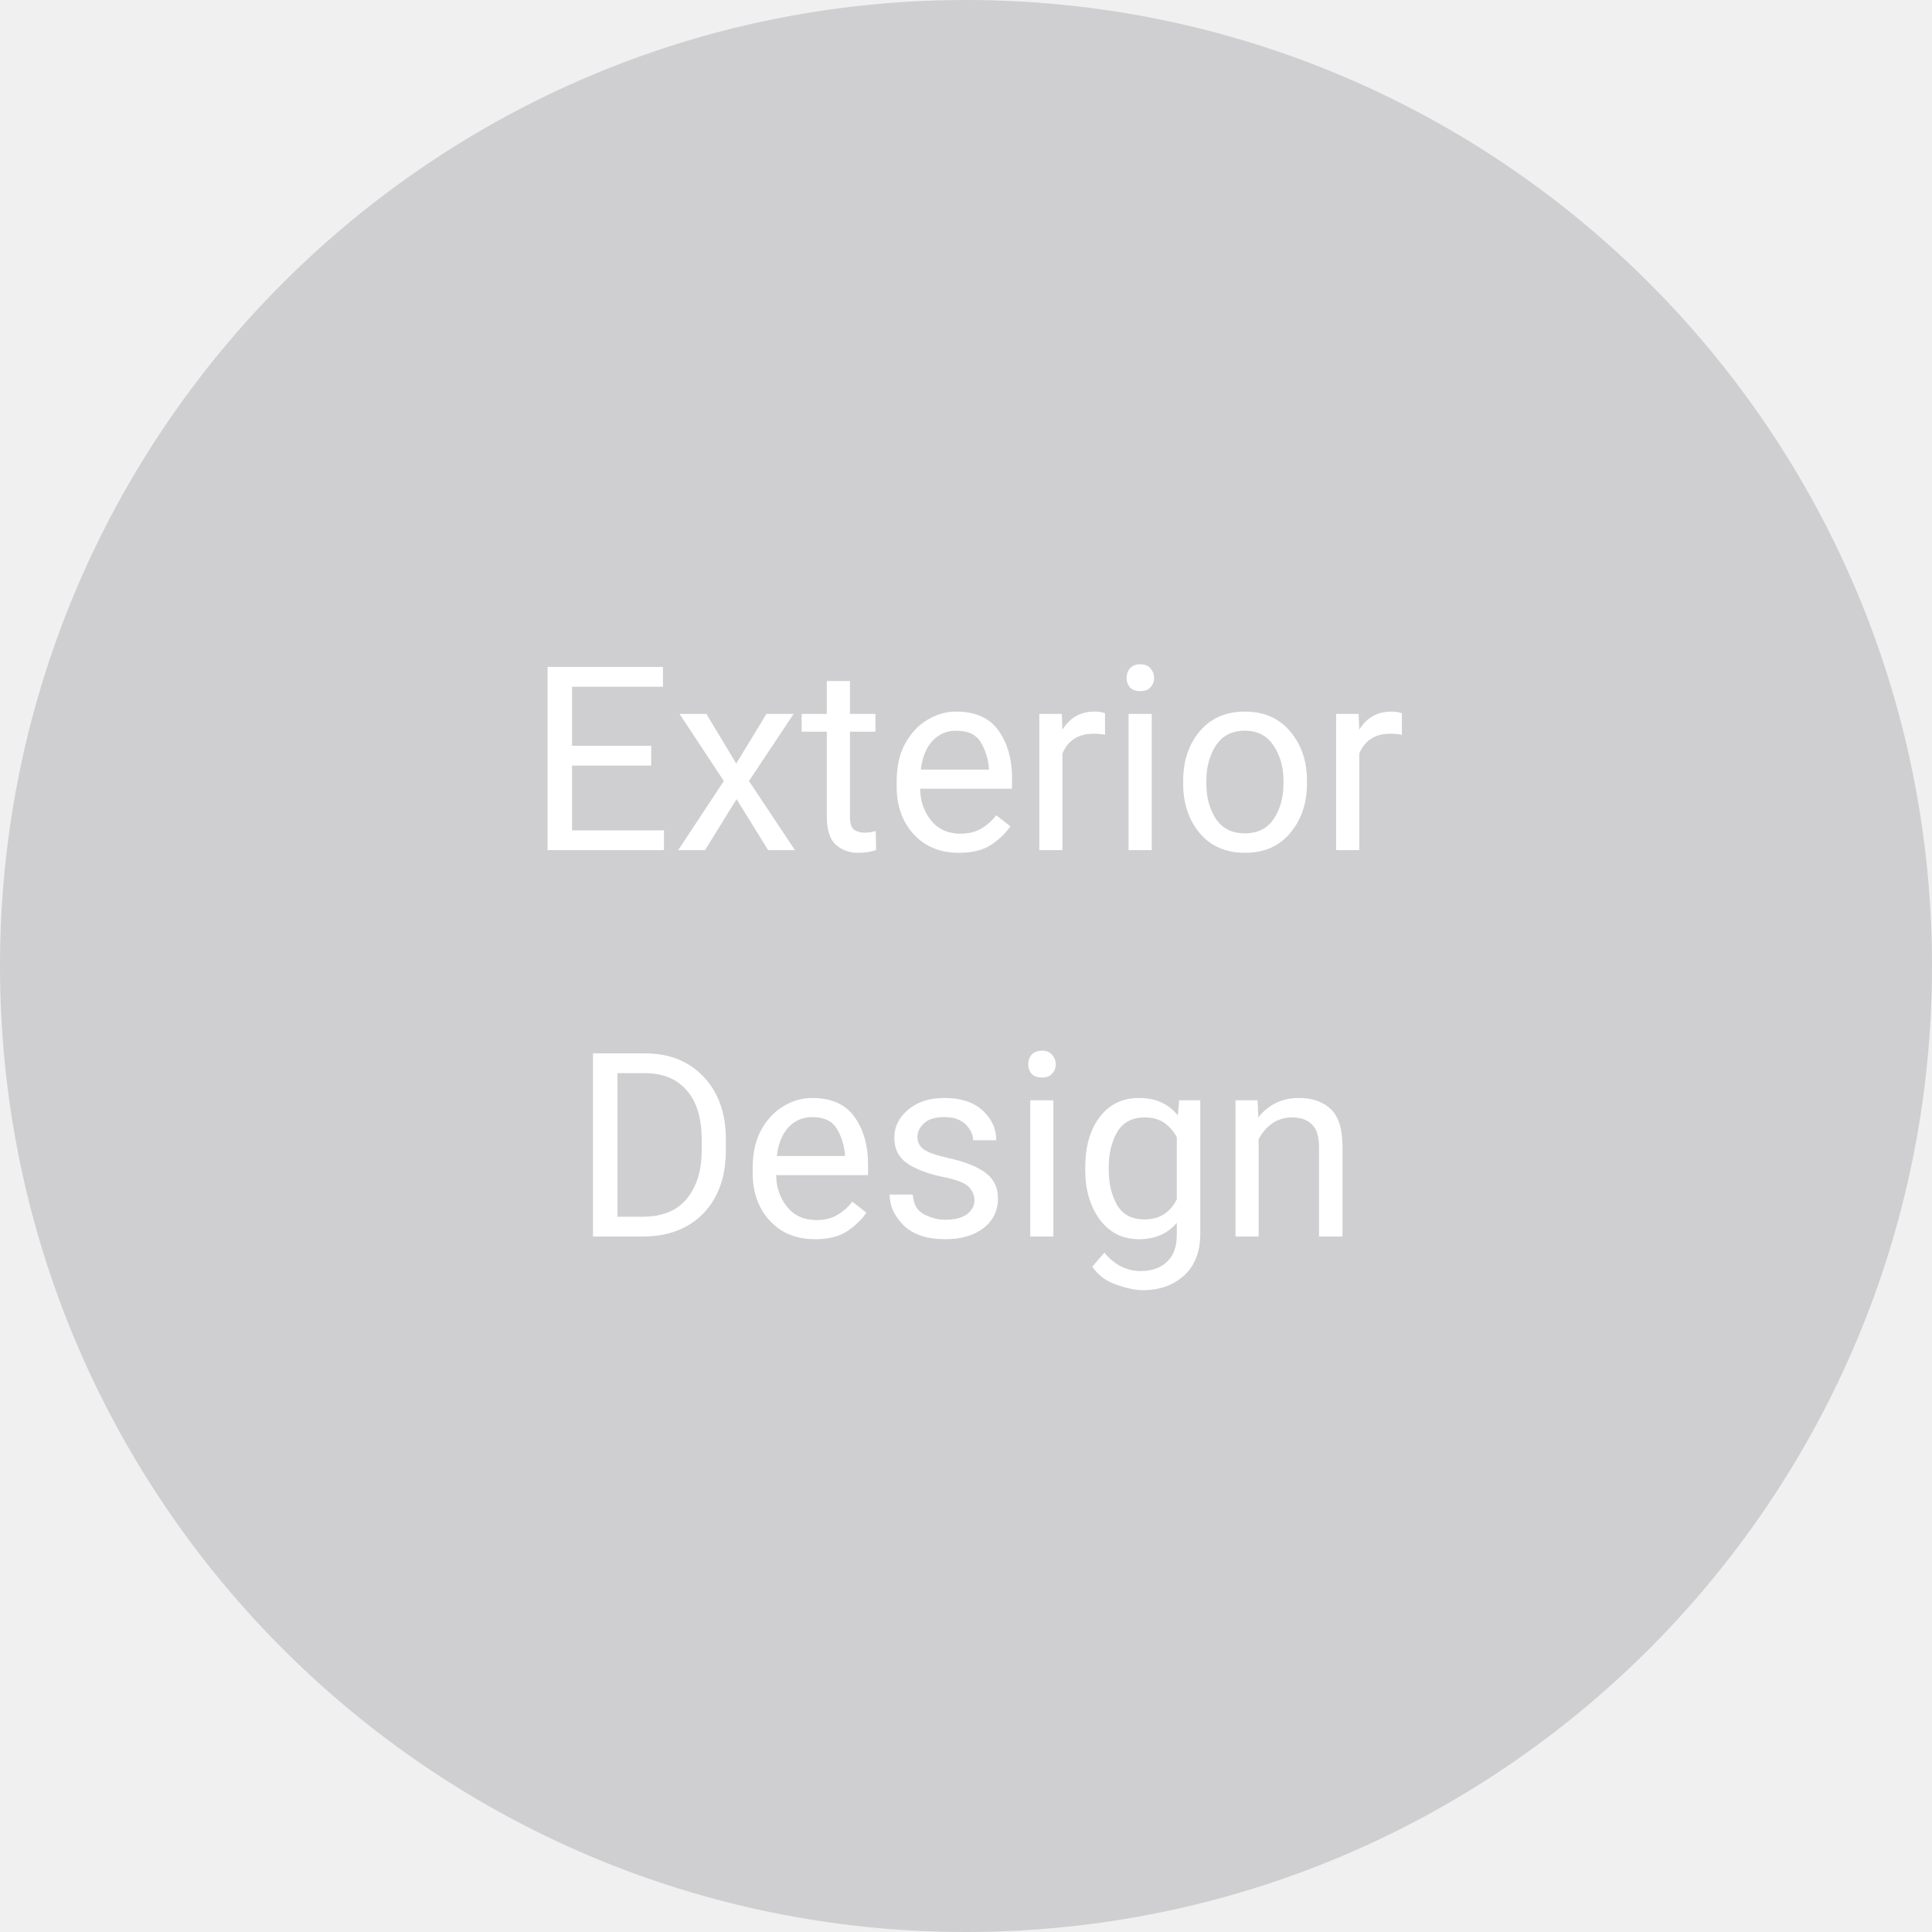
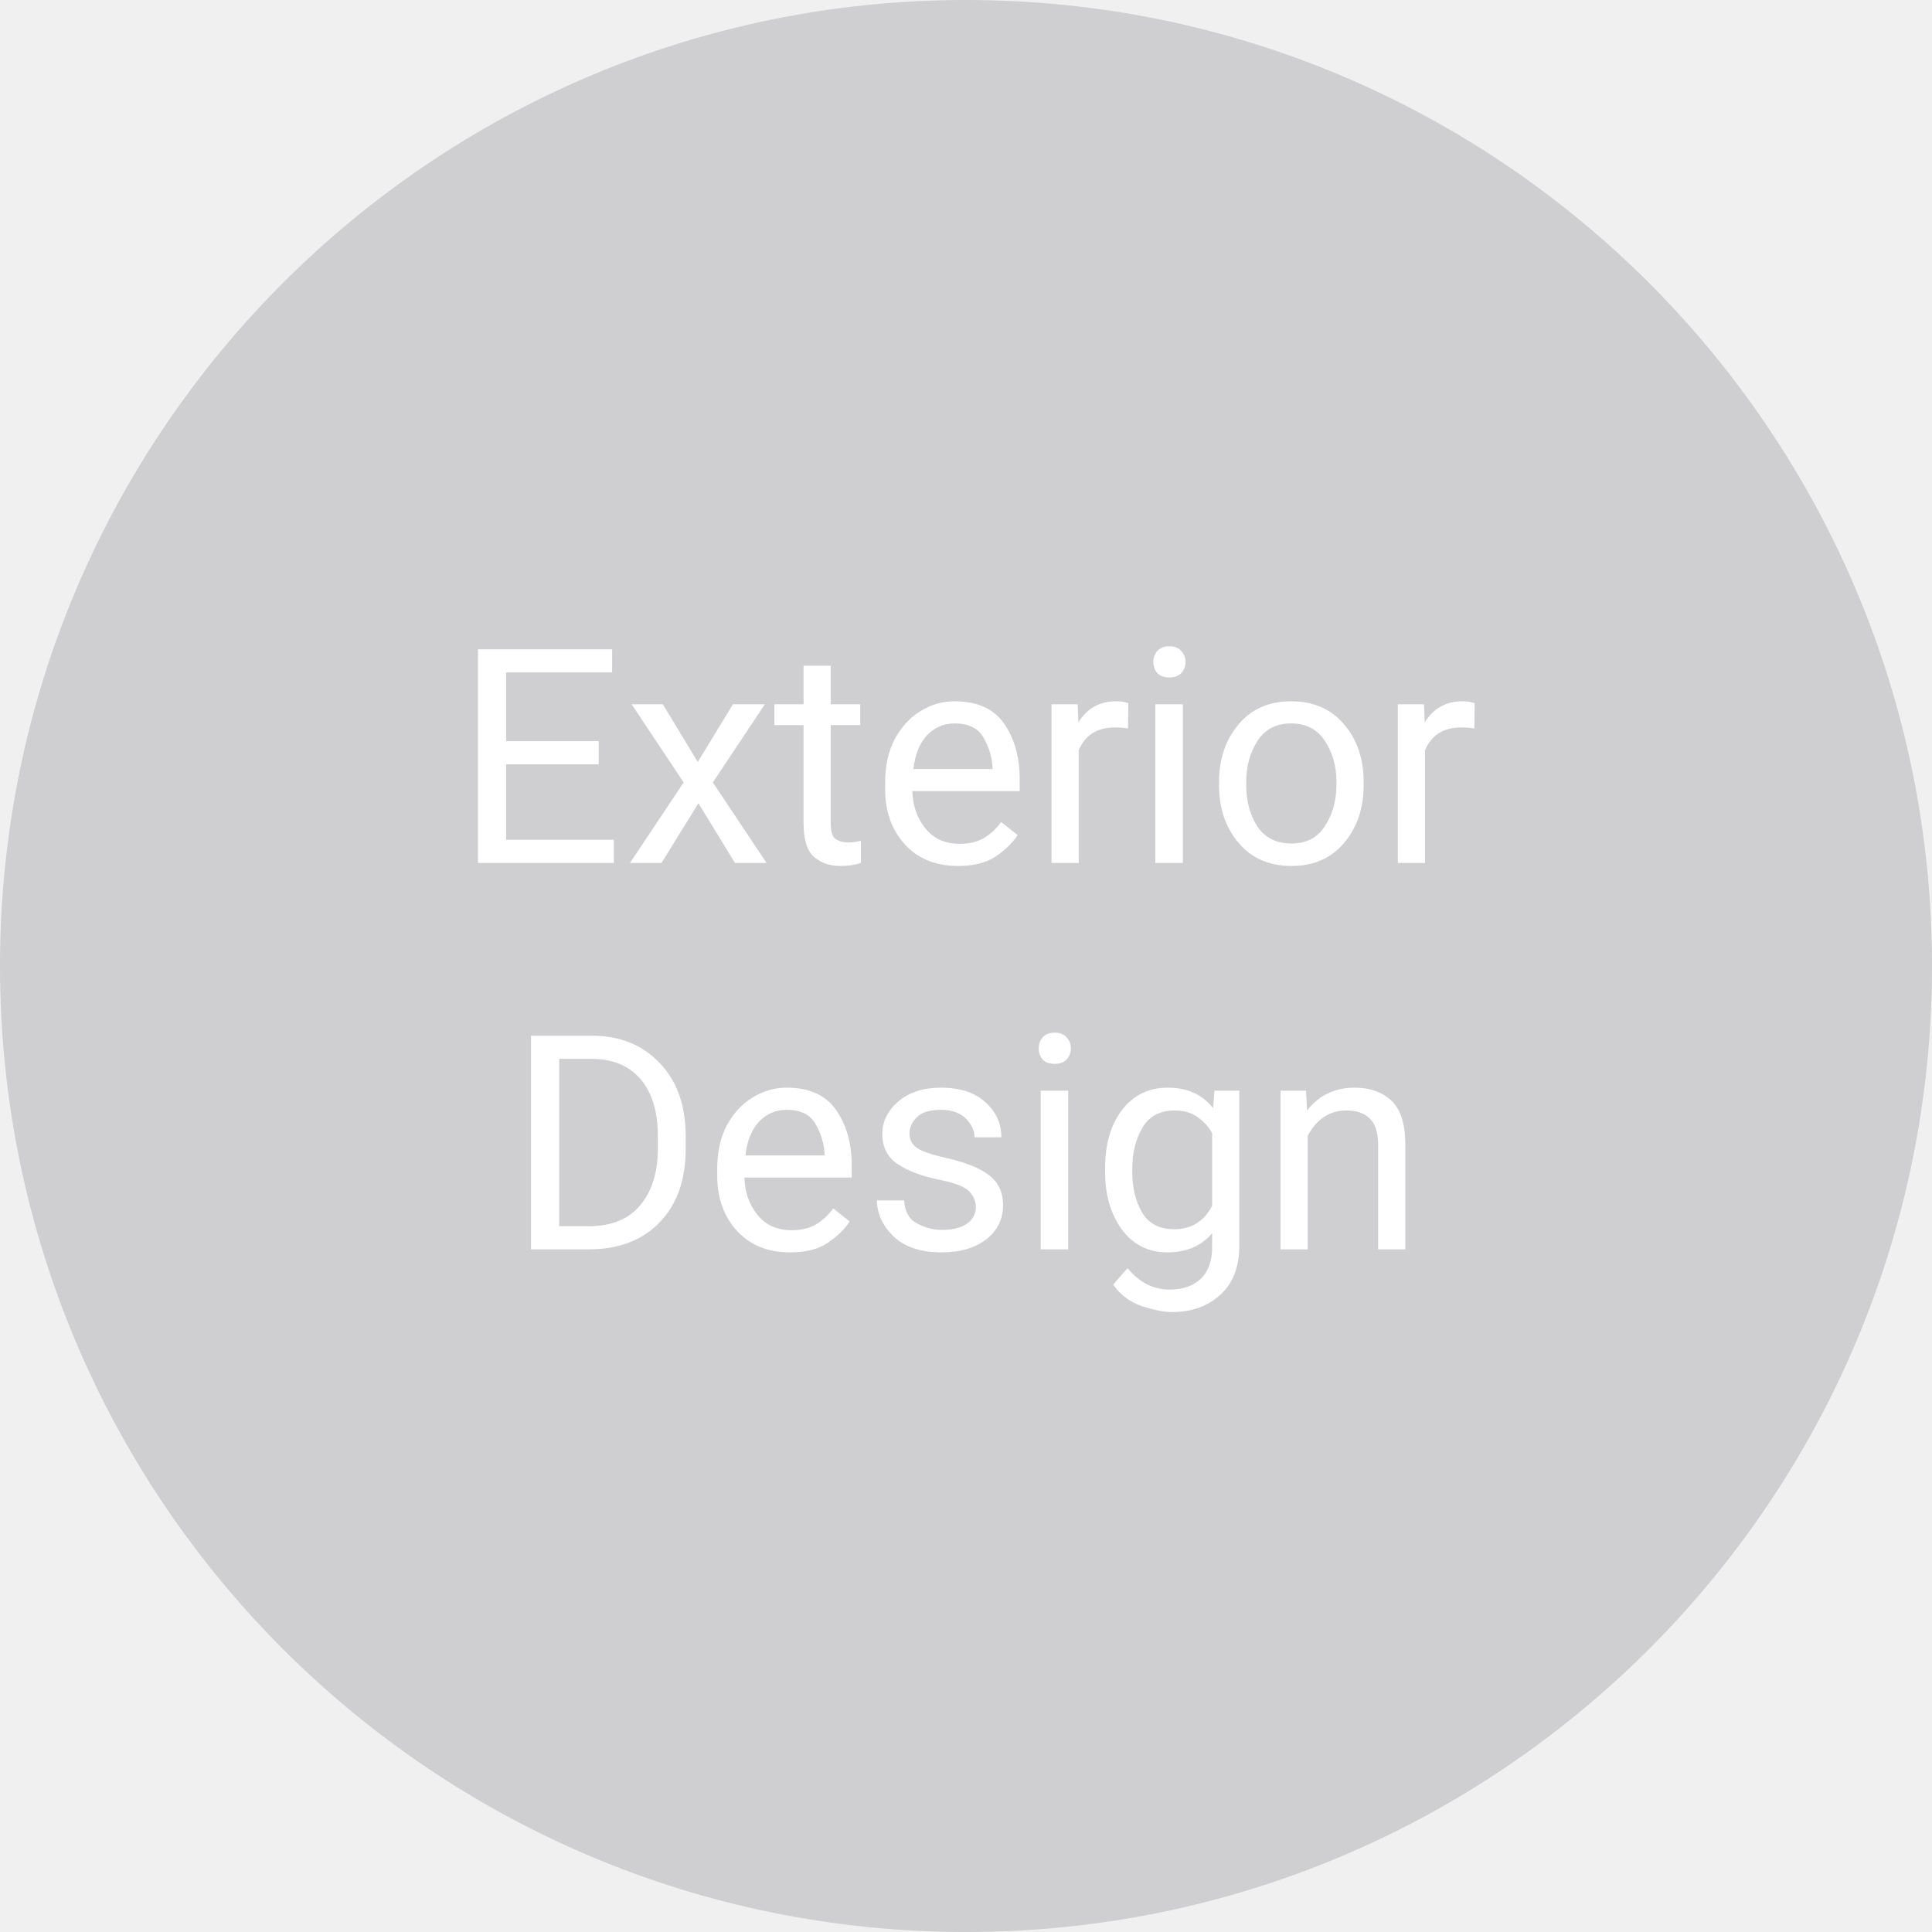
<svg xmlns="http://www.w3.org/2000/svg" width="90px" height="90px" viewBox="0 0 90 90" version="1.1">
  <defs />
  <g id="Page-1" stroke="none" stroke-width="1" fill="none" fill-rule="evenodd">
    <g id="Preferences" transform="translate(-21, -561)" fill="#CFCFD1">
      <circle id="circle_svg" cx="66" cy="606" r="45" />
    </g>
  </g>
-   <text x="50%" y="40%" text-anchor="middle" dy="0.3em" font-family="Roboto" fill="#FFFFFF">Exterior</text>
-   <text x="50%" y="60%" text-anchor="middle" dy="0.3em" font-family="Roboto" fill="#FFFFFF">Design</text>
+   <text x="50%" y="40%" text-anchor="middle" dy="0.3em" font-size="14" font-family="Roboto" fill="#FFFFFF">Exterior</text>
+   <text x="50%" y="60%" text-anchor="middle" dy="0.3em" font-size="14" font-family="Roboto" fill="#FFFFFF">Design</text>
</svg>
